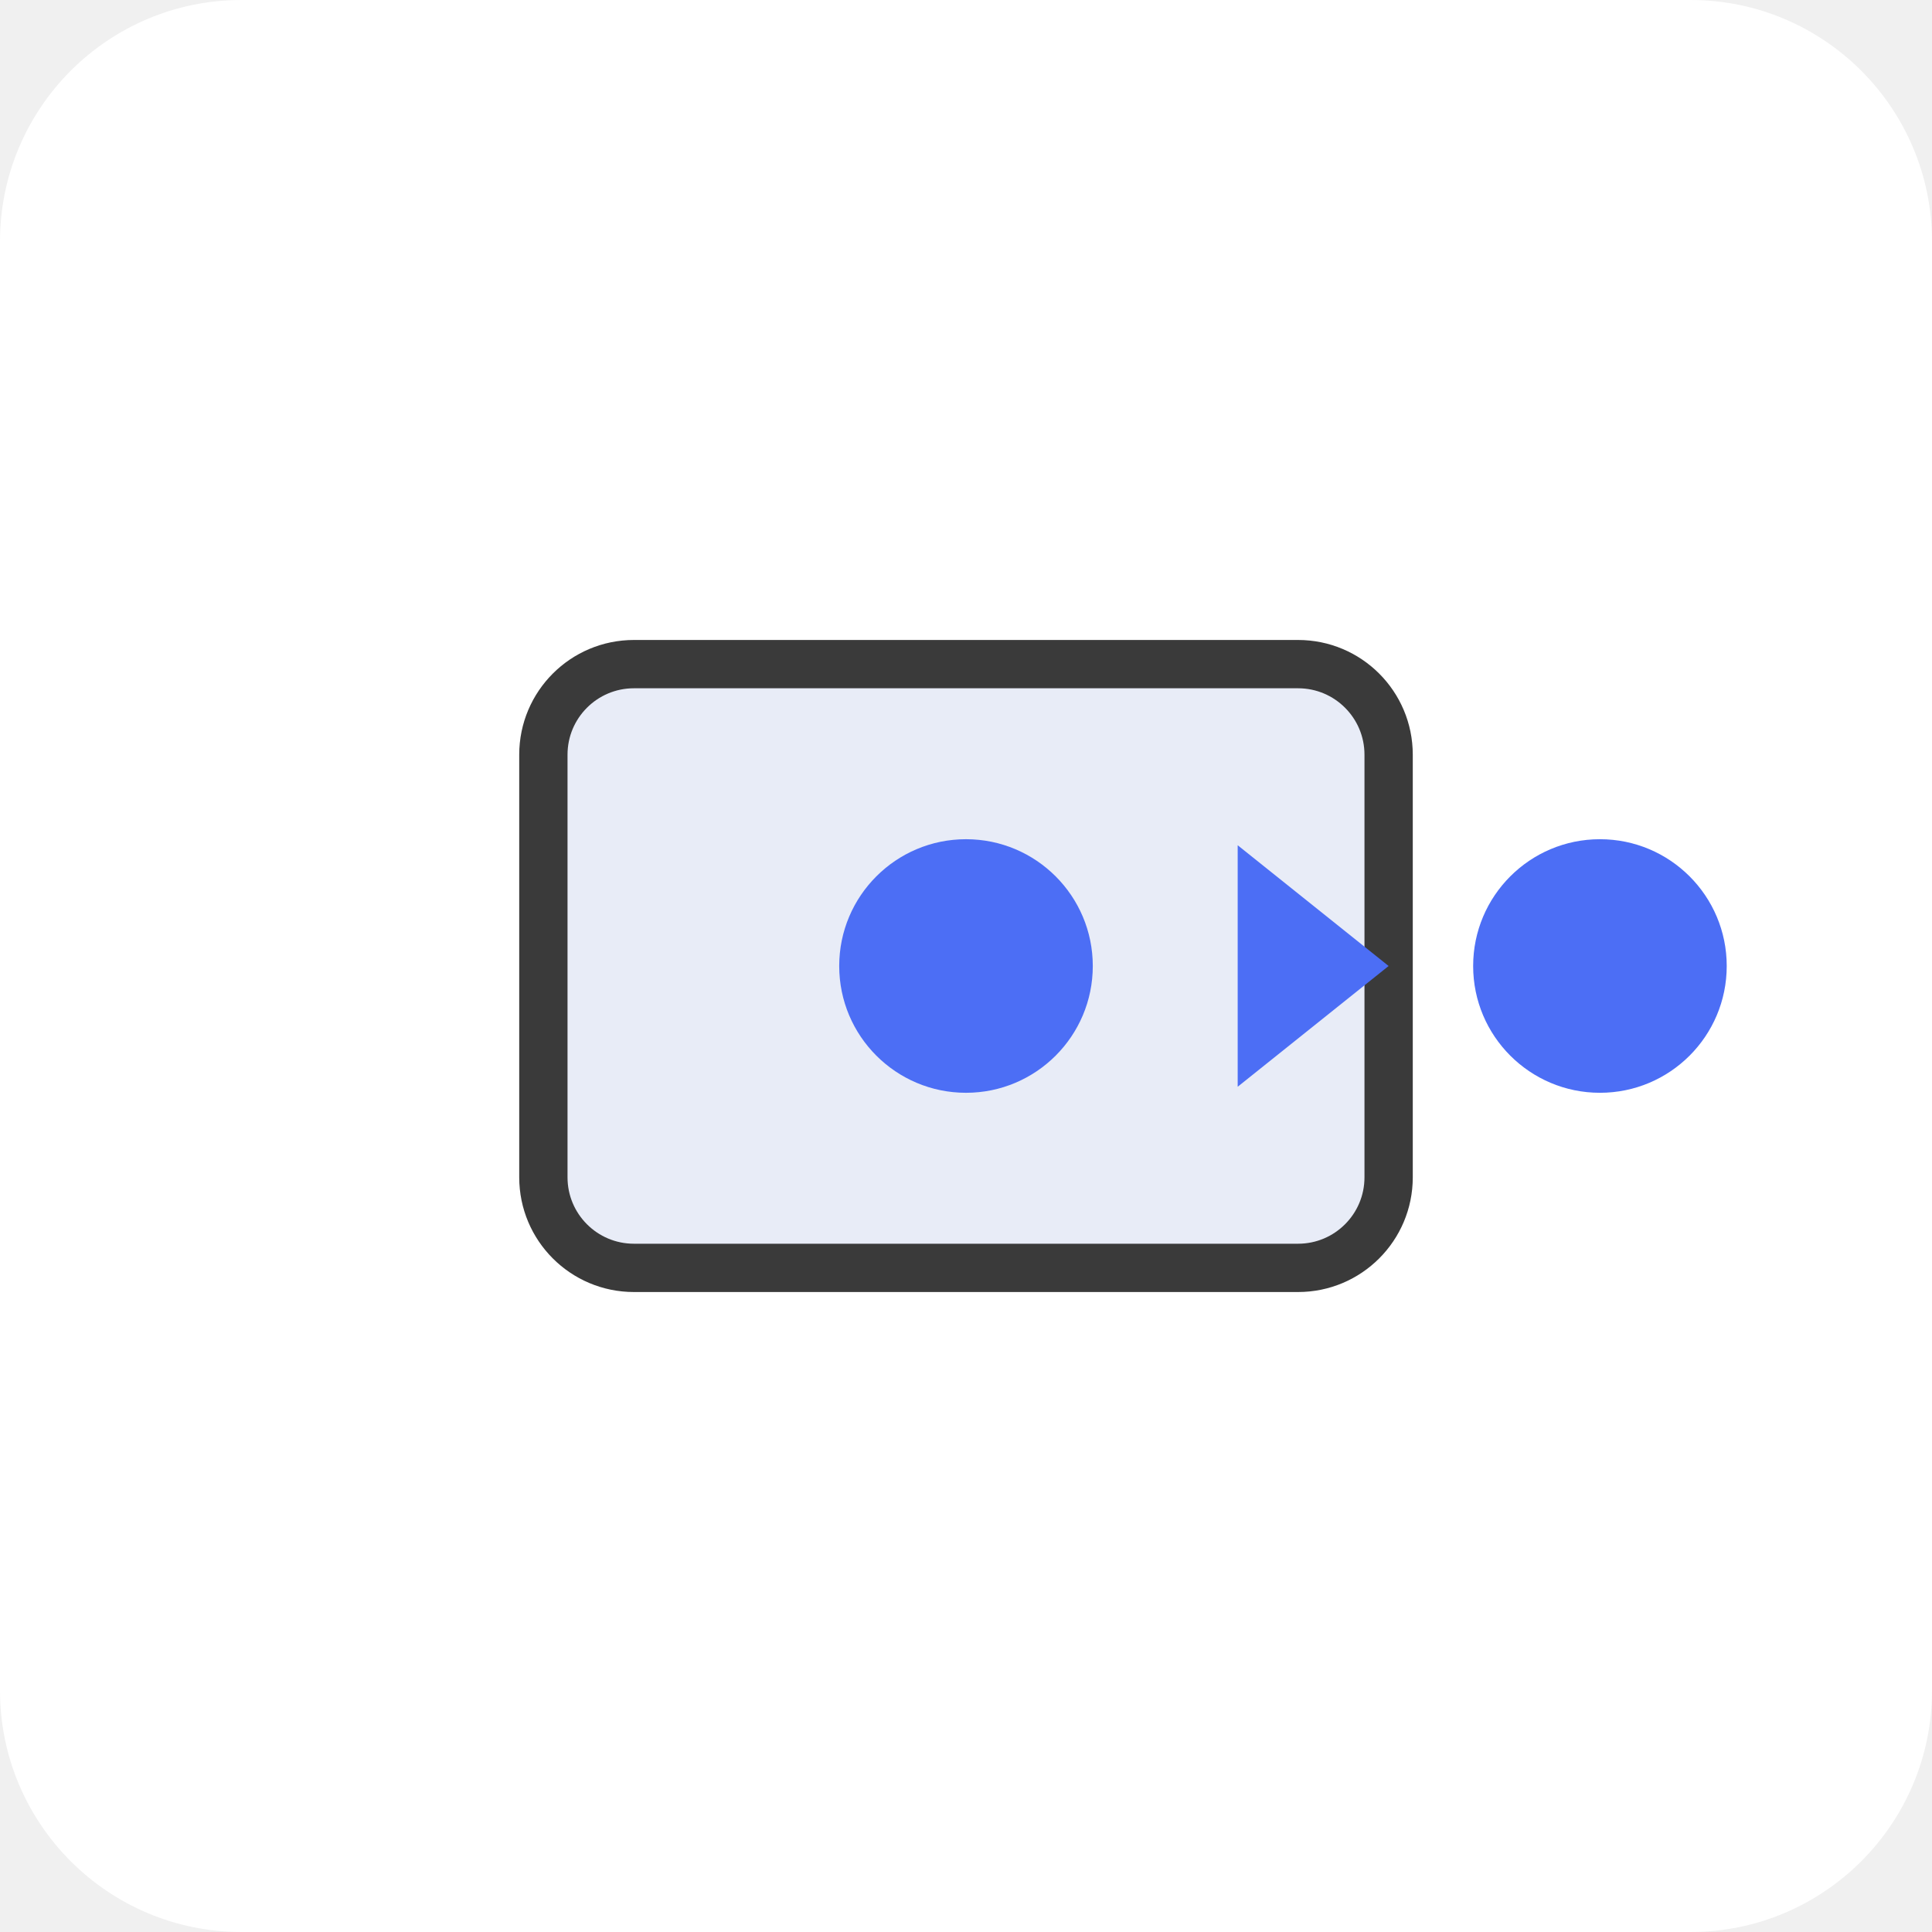
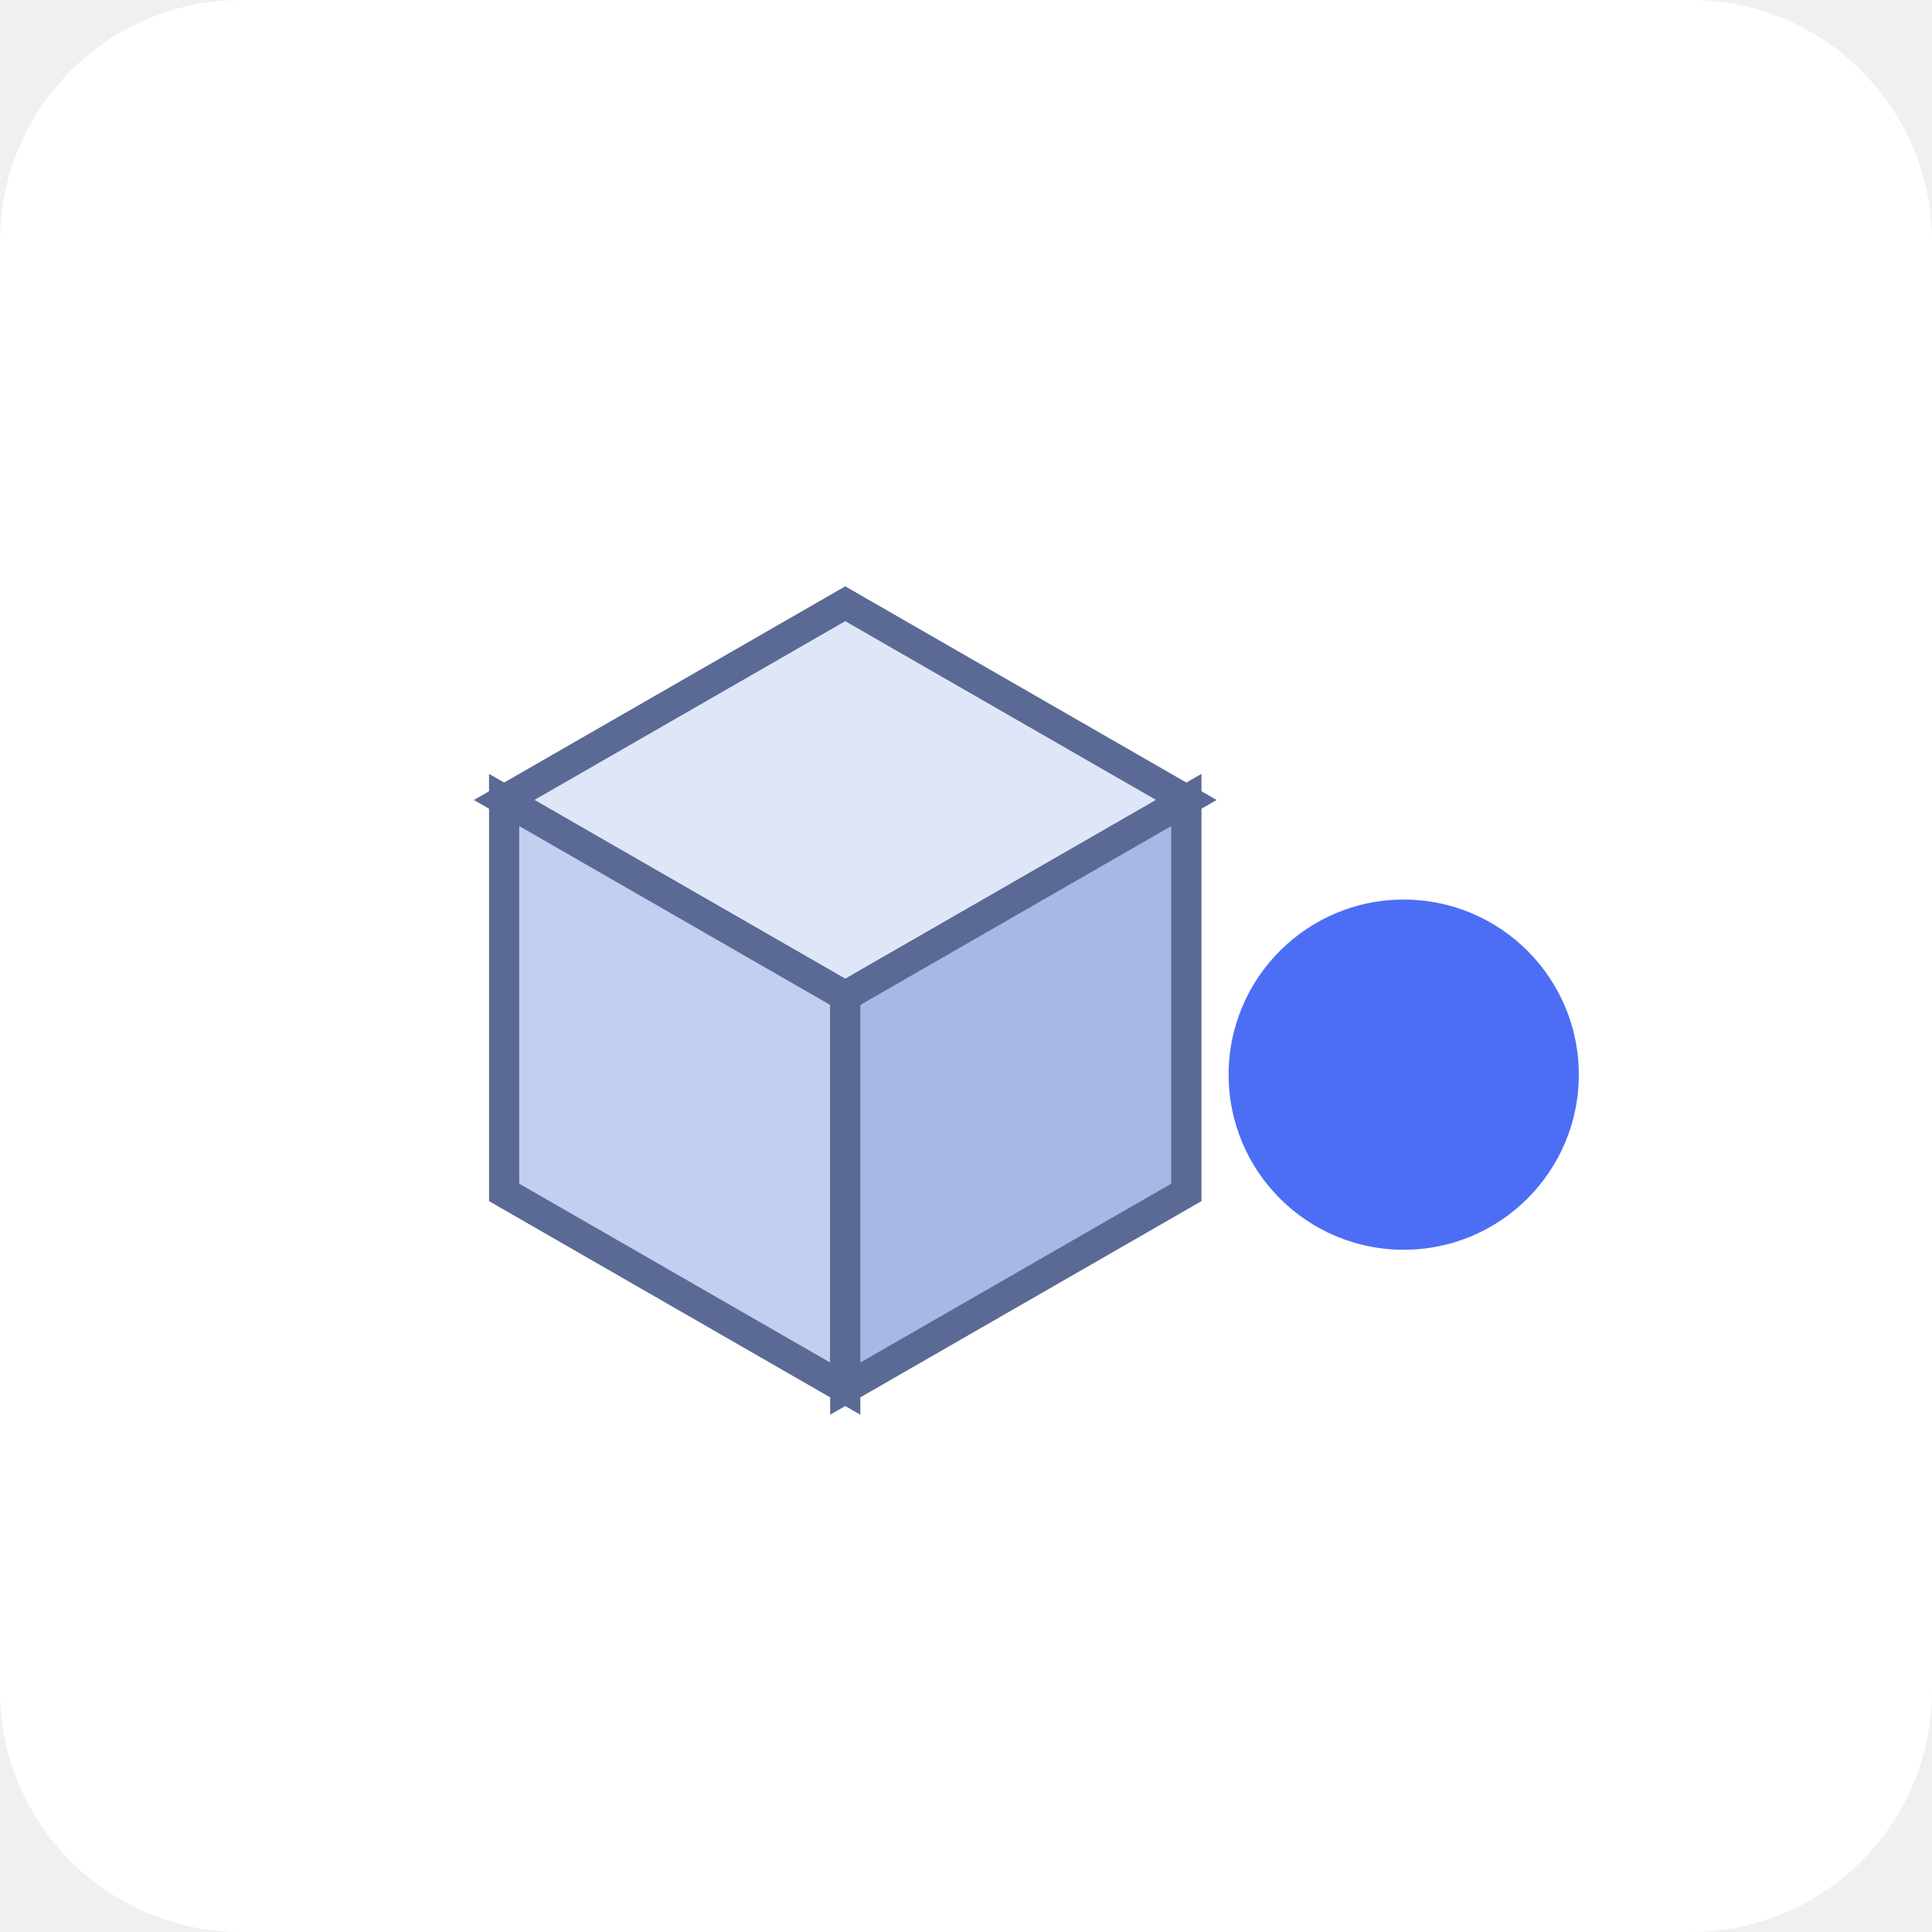
<svg xmlns="http://www.w3.org/2000/svg" viewBox="0 0 64 64" width="64" height="64">
  <rect width="64" height="64" rx="8" fill="#ffffff" />
-   <rect x="18" y="22" width="28" height="20" rx="3" fill="#e8ecf7" stroke="#3a3a3a" stroke-width="1.6" />
-   <circle cx="32" cy="32" r="4.2" fill="#4c6ef5" />
-   <circle cx="53" cy="32" r="4.2" fill="#4c6ef5" />
-   <path d="M46 32 l-5 4 v-8 z" fill="#4c6ef5" />
+   <path d="M 28.0 20.0 L 39.3 26.5 L 28.0 33.0 L 16.7 26.5 Z" fill="#dfe6f7" stroke="#5a6a94" stroke-width="1" />
+   <path d="M 16.7 26.5 L 28.0 33.0 L 28.0 46.0 L 16.7 39.5 Z" fill="#c3cff0" stroke="#5a6a94" stroke-width="1" />
+   <path d="M 28.0 33.0 L 39.3 26.5 L 39.3 39.5 L 28.0 46.0 Z" fill="#a8b8e6" stroke="#5a6a94" stroke-width="1" />
+   <circle cx="46.5" cy="35.6" r="6.2" fill="#4c6ef5" stroke="#fff" stroke-width="0.8" />
</svg>
